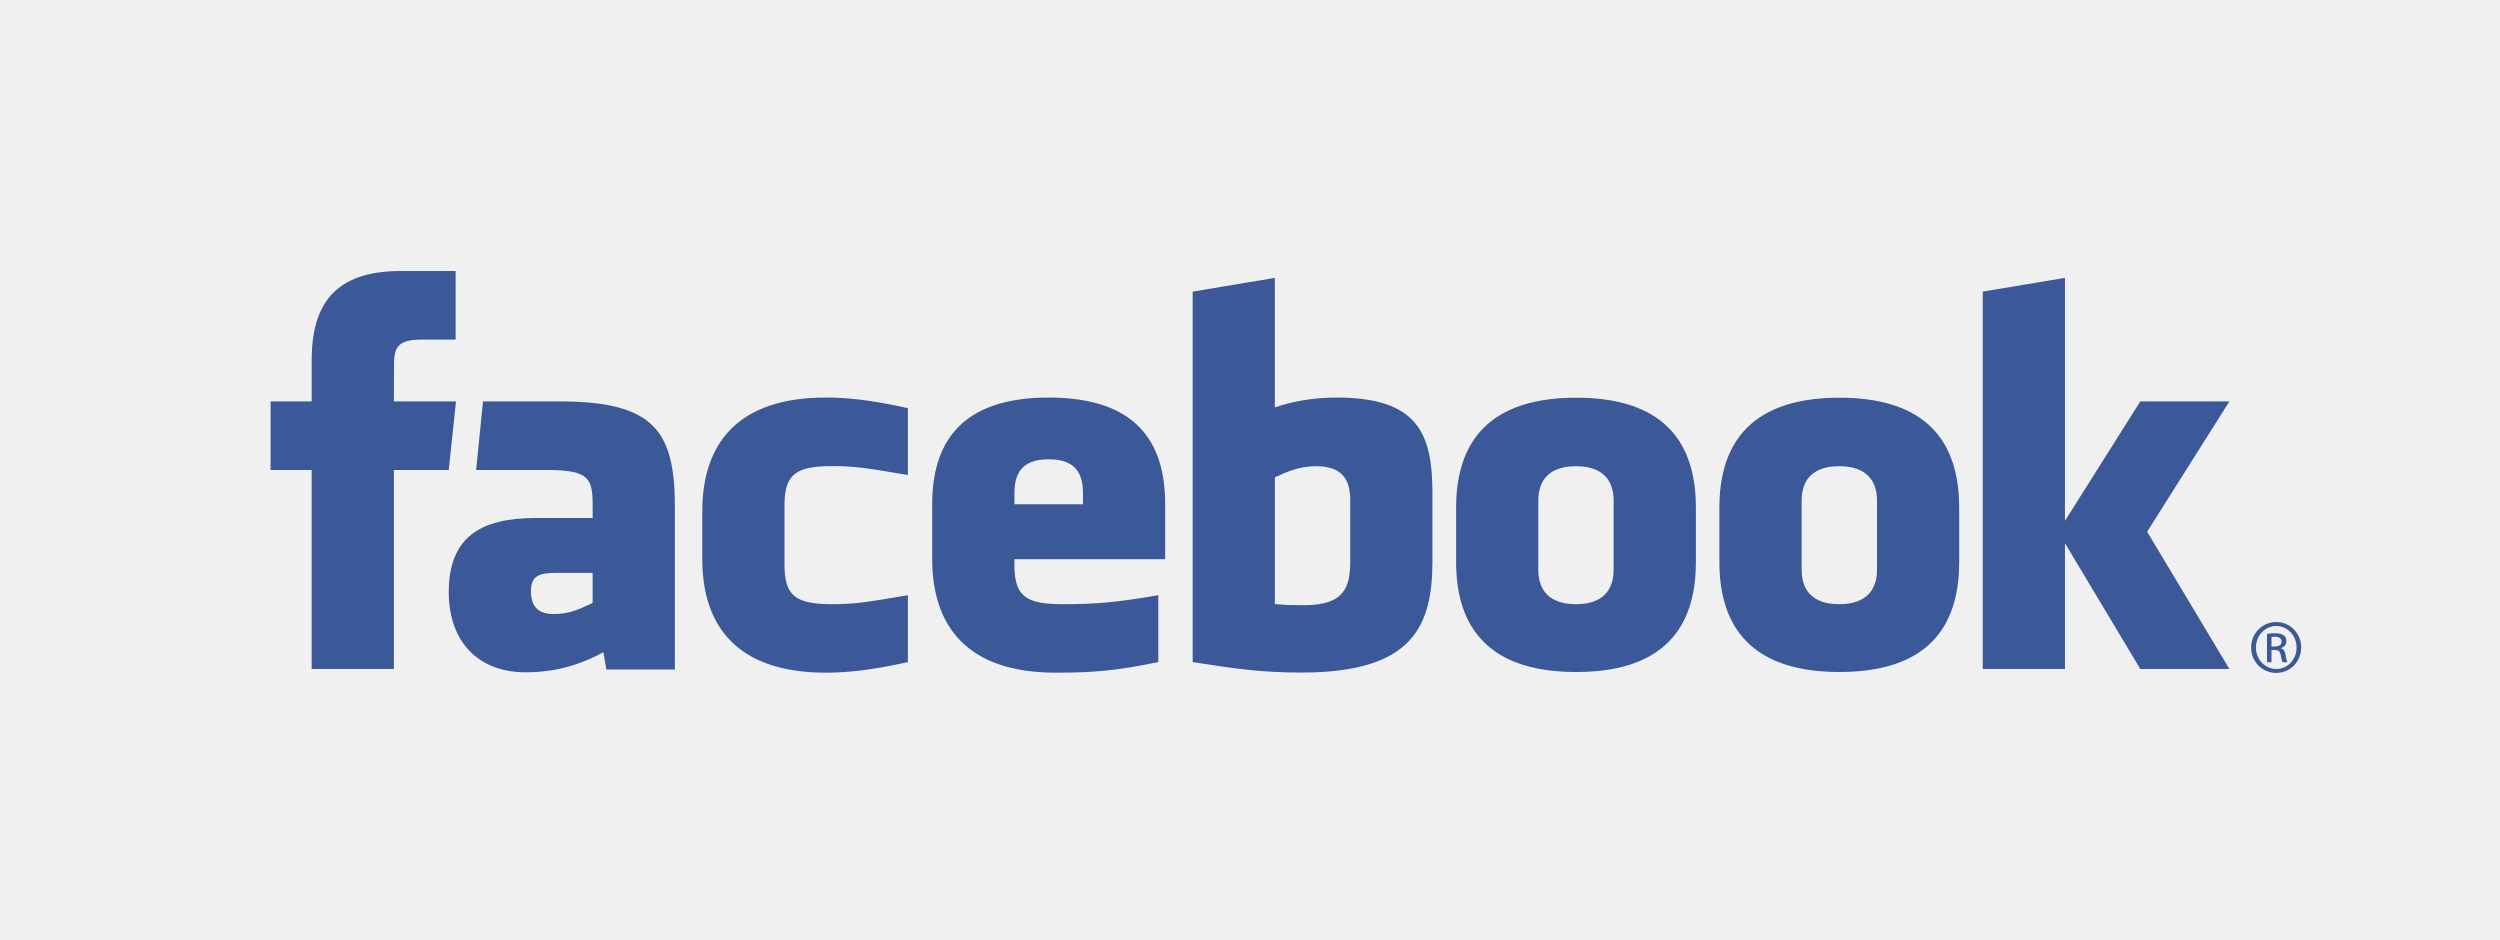
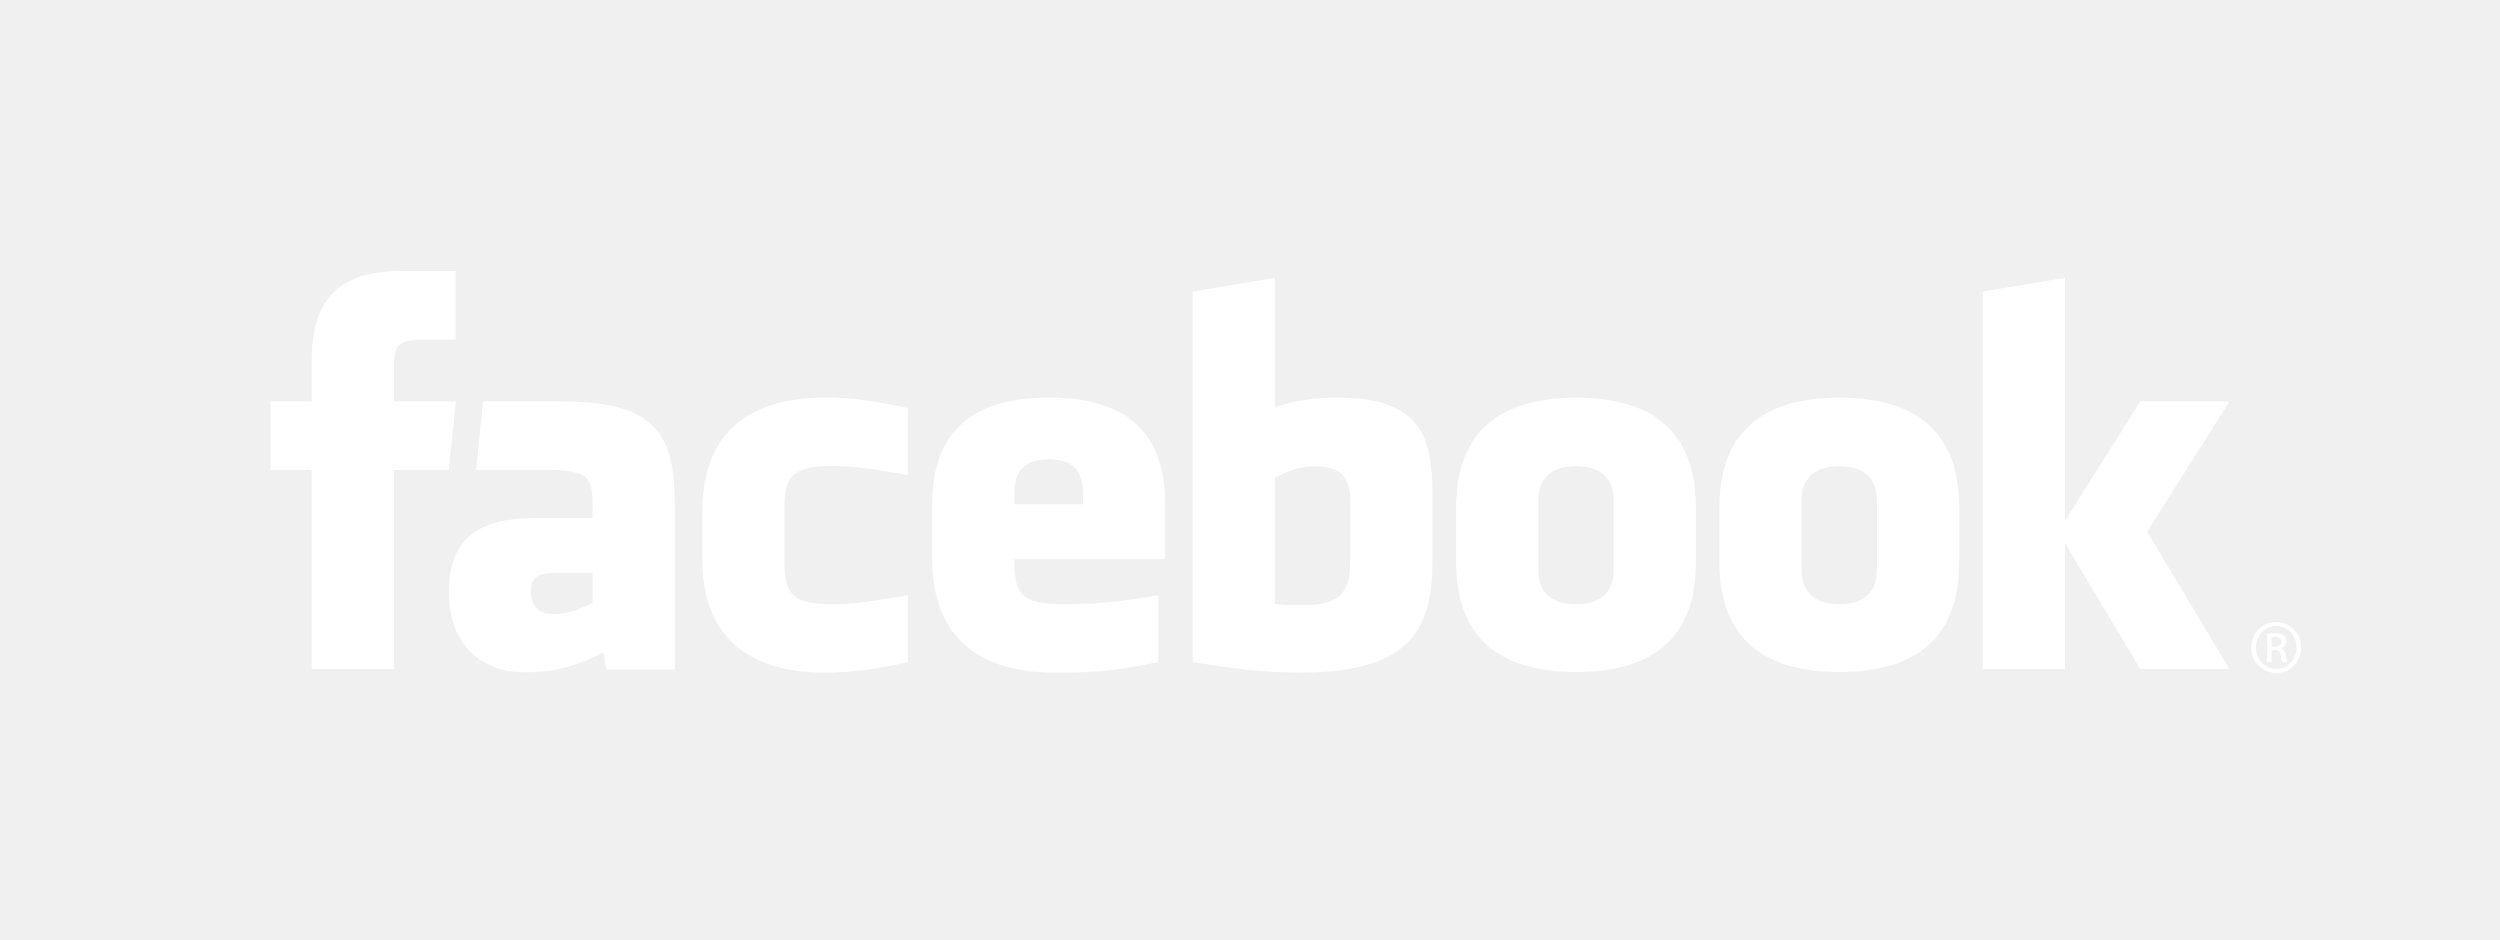
<svg xmlns="http://www.w3.org/2000/svg" width="2500" height="940" viewBox="0 0 266 100">
  <path fill="none" d="M0 0h266v100H0z" />
-   <g fill="#3b5998">
+   <g fill="#fff">
    <path d="M140.021 49.597c-1.784 0-3.07.585-4.374 1.181v13.486c1.249.119 1.965.119 3.15.119 4.282 0 4.869-1.961 4.869-4.699v-6.441c0-2.022-.671-3.646-3.645-3.646zm-28.438-.736c-2.971 0-3.649 1.631-3.649 3.651v1.135h7.294v-1.135c0-2.02-.678-3.651-3.645-3.651zm-55.09 14.037c0 1.598.754 2.428 2.418 2.428 1.785 0 2.842-.582 4.145-1.18v-3.199h-3.903c-1.848 0-2.66.344-2.66 1.951zm111.191-13.301c-2.976 0-4.007 1.624-4.007 3.646v7.379c0 2.027 1.031 3.656 4.007 3.656 2.968 0 4.007-1.629 4.007-3.656v-7.379c-.001-2.022-1.04-3.646-4.007-3.646zM41.909 71.172h-8.748V49.998H28.79v-7.296h4.372V38.32c0-5.953 2.467-9.492 9.479-9.492h5.838v7.298H44.83c-2.73 0-2.91 1.02-2.91 2.923l-.011 3.652h6.61l-.773 7.296h-5.837v21.175zm29.897.055h-7.291l-.315-1.844c-3.329 1.844-6.3 2.143-8.26 2.143-5.347 0-8.193-3.572-8.193-8.512 0-5.828 3.321-7.908 9.262-7.908h6.047v-1.26c0-2.975-.341-3.848-4.916-3.848h-7.48l.731-7.296h8.176c10.038 0 12.239 3.171 12.239 11.203v17.322zm24.793-20.694c-4.537-.778-5.84-.949-8.023-.949-3.921 0-5.106.865-5.106 4.195v6.299c0 3.33 1.185 4.199 5.106 4.199 2.183 0 3.486-.174 8.023-.955v7.117c-3.974.891-6.563 1.125-8.751 1.125-9.392 0-13.125-4.939-13.125-12.074v-5.111c0-7.141 3.733-12.089 13.125-12.089 2.188 0 4.777.235 8.751 1.13v7.113zm27.376 8.957h-16.042v.588c0 3.33 1.186 4.199 5.106 4.199 3.524 0 5.675-.174 10.204-.955v7.117c-4.368.891-6.644 1.125-10.929 1.125-9.393 0-13.128-4.939-13.128-12.074v-5.844c0-6.243 2.771-11.356 12.396-11.356s12.393 5.054 12.393 11.356v5.844zm28.437.135c0 6.896-1.971 11.926-13.911 11.926-4.312 0-6.841-.379-11.6-1.111V31.02l8.745-1.459V43.35c1.89-.702 4.336-1.059 6.562-1.059 8.746 0 10.203 3.921 10.203 10.222v7.112zm28.033.15c0 5.949-2.456 11.719-12.732 11.719-10.281 0-12.783-5.77-12.783-11.719v-5.744c0-5.952 2.502-11.723 12.783-11.723 10.276 0 12.732 5.771 12.732 11.723v5.744zm28.014 0c0 5.949-2.459 11.719-12.733 11.719-10.281 0-12.783-5.77-12.783-11.719v-5.744c0-5.952 2.502-11.723 12.783-11.723 10.274 0 12.733 5.771 12.733 11.723v5.744zm28.749 11.397h-9.479l-8.017-13.383v13.383h-8.748V31.019l8.748-1.459v25.849l8.017-12.707h9.479l-8.752 13.867 8.752 14.603zm-41.512-21.575c-2.971 0-4.002 1.624-4.002 3.646v7.379c0 2.027 1.031 3.656 4.002 3.656 2.967 0 4.017-1.629 4.017-3.656v-7.379c0-2.022-1.05-3.646-4.017-3.646zM242.201 66.178c1.473 0 2.646 1.201 2.646 2.701 0 1.523-1.174 2.711-2.657 2.711-1.476 0-2.673-1.188-2.673-2.711 0-1.5 1.197-2.701 2.673-2.701h.011zm-.011.42c-1.187 0-2.158 1.021-2.158 2.281 0 1.283.972 2.291 2.169 2.291 1.198.012 2.155-1.008 2.155-2.279s-.957-2.293-2.155-2.293h-.011zm-.503 3.853h-.48v-3.014c.252-.035.492-.07.852-.07.456 0 .754.096.937.227.177.133.272.336.272.623 0 .398-.262.637-.585.734v.023c.263.049.442.287.503.73.07.469.143.648.19.746h-.503c-.071-.098-.144-.373-.204-.77-.07-.383-.264-.527-.648-.527h-.333v1.298zm0-1.668h.348c.394 0 .729-.145.729-.518 0-.264-.19-.527-.729-.527-.157 0-.266.012-.348.023v1.022z" />
  </g>
</svg>
